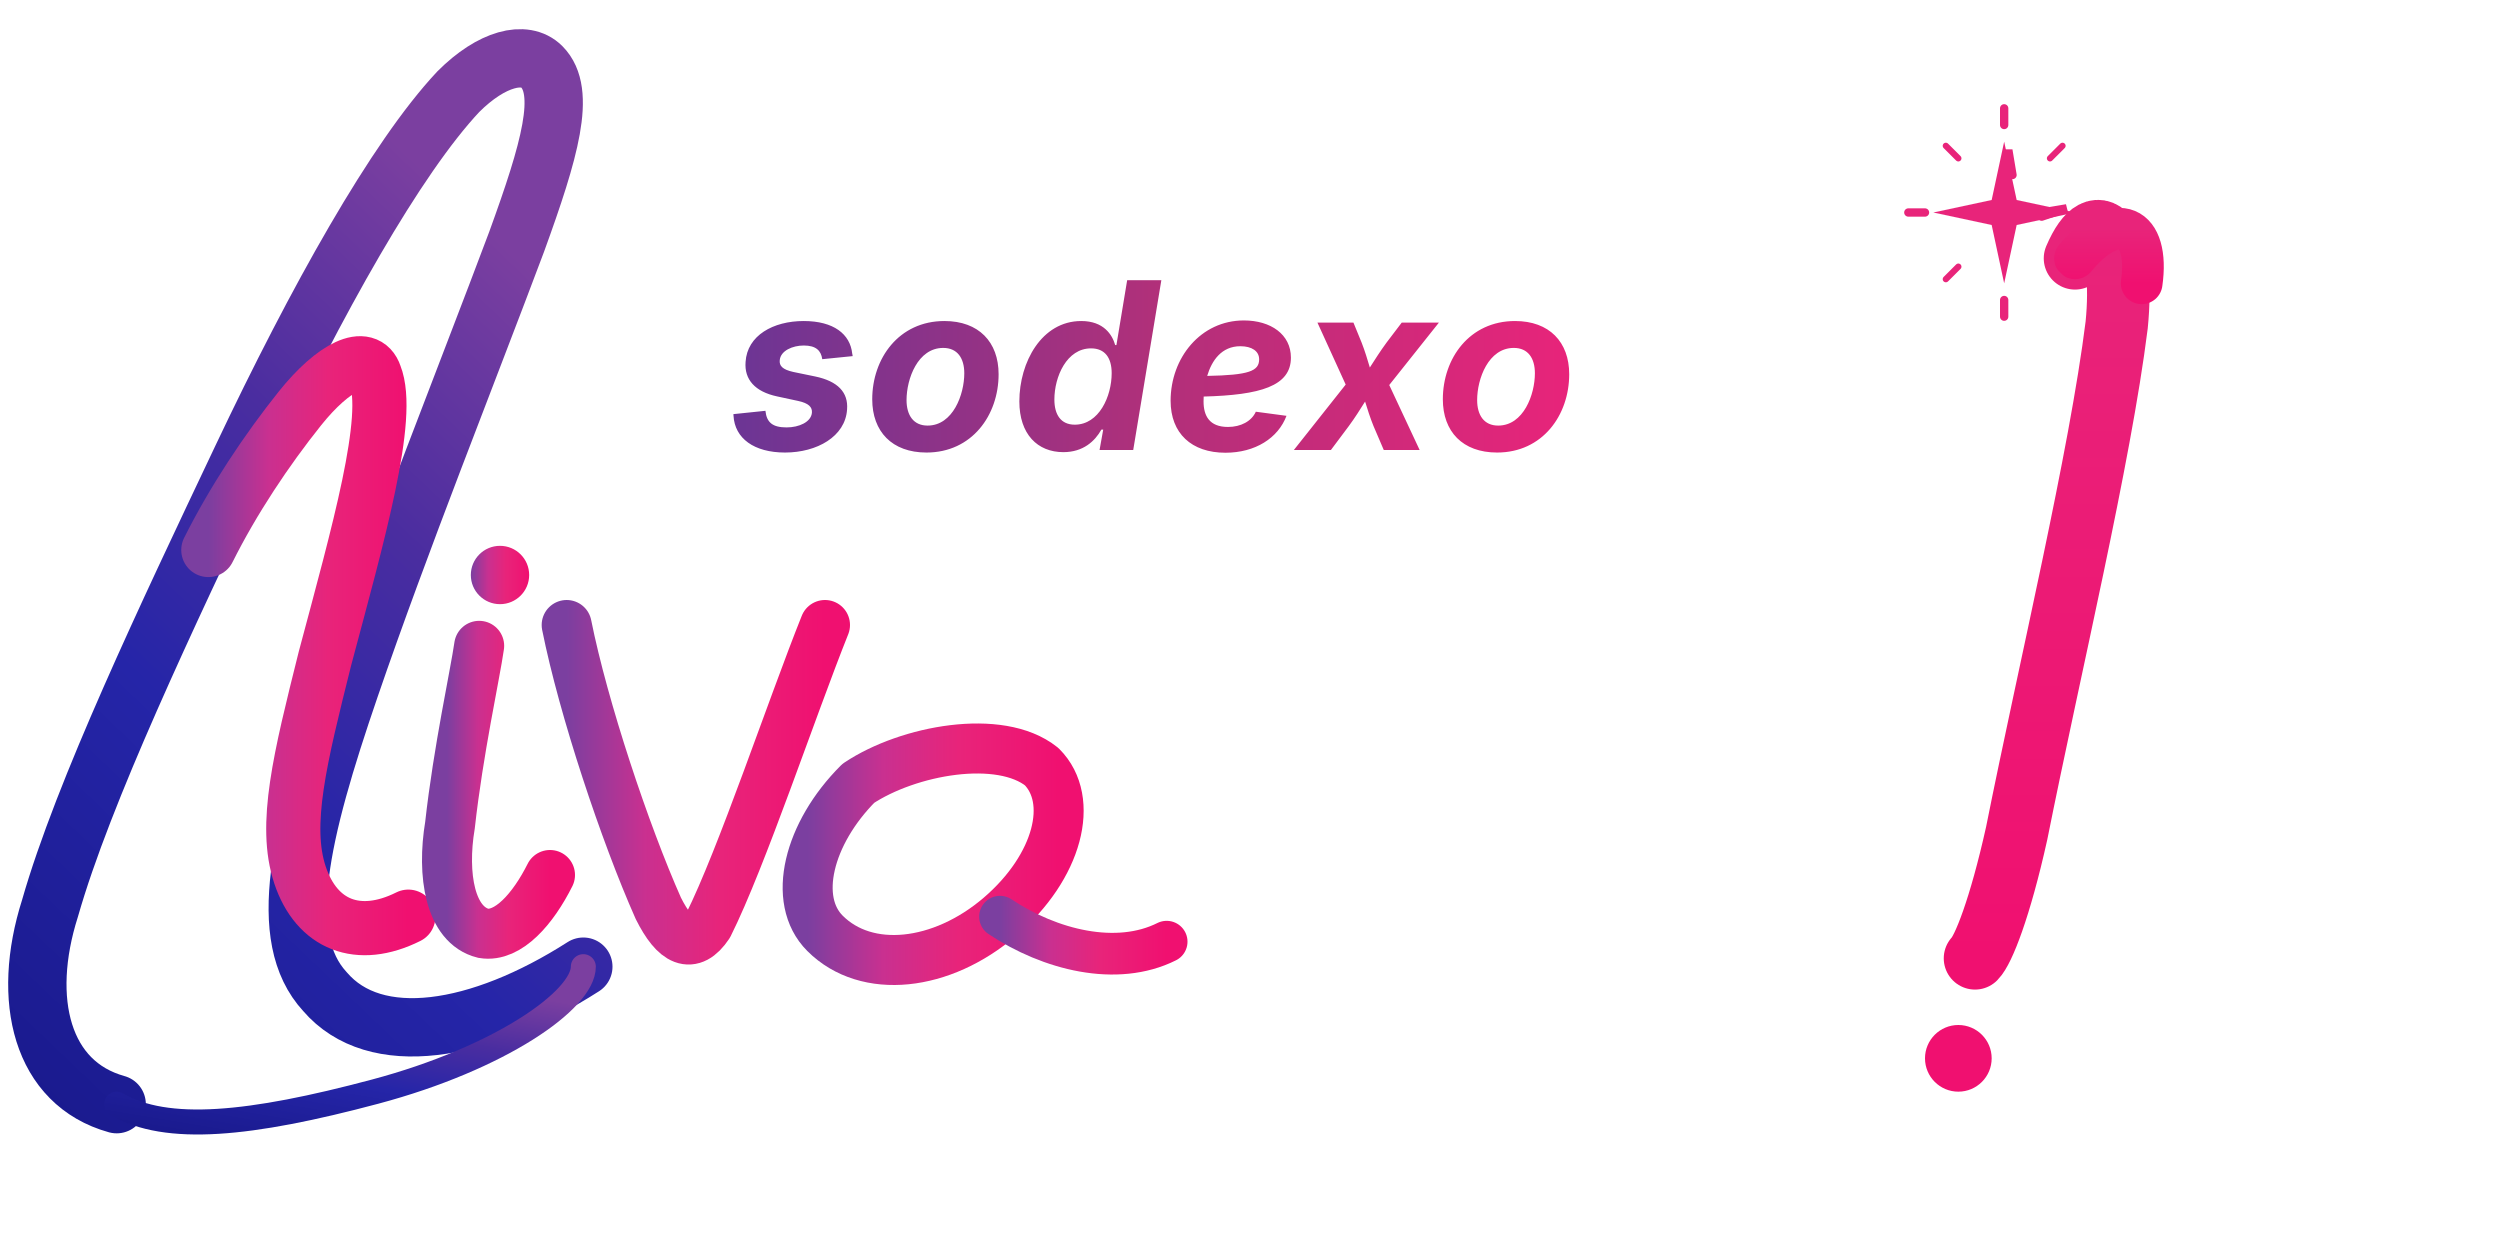
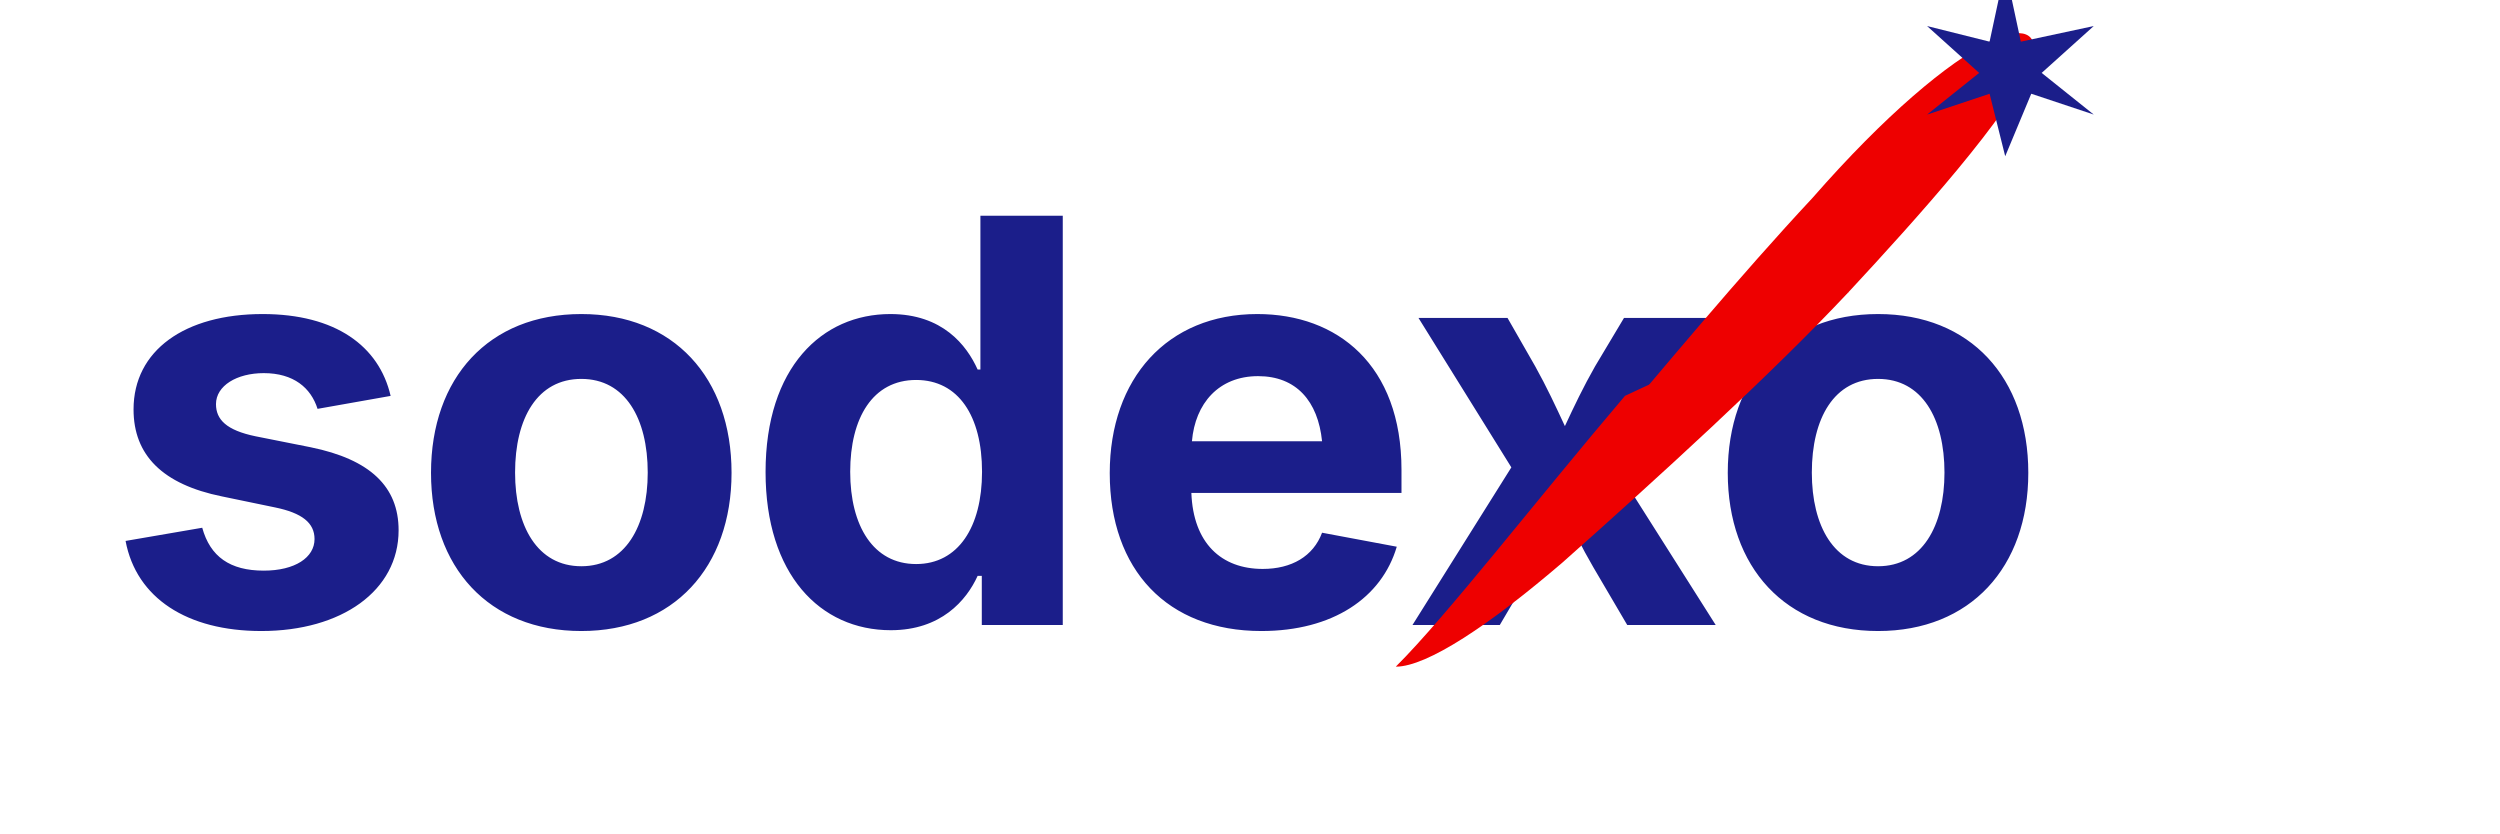
- <svg xmlns="http://www.w3.org/2000/svg" viewBox="0 0 600 300">
-   <defs>
-     <linearGradient id="mainGrad" x1="0%" y1="50%" x2="100%" y2="50%">
-       <stop offset="0%" stop-color="#1a1a8e" />
-       <stop offset="25%" stop-color="#2d2d9e" />
-       <stop offset="45%" stop-color="#7b3fa0" />
-       <stop offset="65%" stop-color="#c93090" />
-       <stop offset="85%" stop-color="#e8247a" />
-       <stop offset="100%" stop-color="#f01070" />
-     </linearGradient>
-     <linearGradient id="sodexoGrad" x1="0%" y1="0%" x2="100%" y2="0%">
-       <stop offset="0%" stop-color="#6b3595" />
-       <stop offset="50%" stop-color="#b0307a" />
-       <stop offset="100%" stop-color="#e8247a" />
-     </linearGradient>
-     <linearGradient id="swooshGrad" x1="0%" y1="100%" x2="50%" y2="0%">
-       <stop offset="0%" stop-color="#1a1a8e" />
-       <stop offset="40%" stop-color="#2525a8" />
-       <stop offset="70%" stop-color="#4a2da0" />
-       <stop offset="100%" stop-color="#7b3fa0" />
-     </linearGradient>
-     <linearGradient id="liveGrad" x1="0%" y1="50%" x2="100%" y2="50%">
-       <stop offset="0%" stop-color="#7b3fa0" />
-       <stop offset="30%" stop-color="#c93090" />
-       <stop offset="60%" stop-color="#e8247a" />
-       <stop offset="100%" stop-color="#f01070" />
-     </linearGradient>
-     <linearGradient id="bangGrad" x1="50%" y1="0%" x2="50%" y2="100%">
-       <stop offset="0%" stop-color="#e8247a" />
-       <stop offset="100%" stop-color="#f01070" />
-     </linearGradient>
-   </defs>
-   <path d="     M 28 265     C 10 260, 5 240, 12 218     C 20 190, 40 148, 58 110     C 76 72, 95 38, 110 22     C 118 14, 126 12, 130 16     C 136 22, 132 36, 124 58     C 112 90, 96 130, 84 165     C 72 200, 66 225, 78 238     C 90 252, 115 248, 140 232   " stroke="url(#swooshGrad)" stroke-width="14" fill="none" stroke-linecap="round" stroke-linejoin="round" />
-   <path d="     M 28 265     C 40 272, 60 270, 90 262     C 120 254, 140 240, 140 232   " stroke="url(#swooshGrad)" stroke-width="6" fill="none" stroke-linecap="round" />
-   <text x="175" y="108" font-family="'Segoe UI', 'Inter', 'Helvetica Neue', Arial, sans-serif" font-size="56" font-weight="700" font-style="italic" fill="url(#sodexoGrad)" letter-spacing="1">sodexo</text>
-   <path d="     M 50 132     C 56 120, 64 108, 72 98     C 80 88, 88 84, 90 90     C 94 100, 86 128, 78 158     C 72 182, 68 198, 72 210     C 76 222, 86 226, 98 220   " stroke="url(#liveGrad)" stroke-width="13" fill="none" stroke-linecap="round" stroke-linejoin="round" />
-   <path d="     M 115 155     C 114 162, 110 180, 108 198     C 106 210, 108 222, 116 224     C 122 225, 128 218, 132 210   " stroke="url(#liveGrad)" stroke-width="12" fill="none" stroke-linecap="round" />
-   <circle cx="120" cy="138" r="7" fill="url(#liveGrad)" />
-   <path d="     M 136 150     C 140 170, 150 200, 158 218     C 162 226, 166 228, 170 222     C 178 206, 190 170, 198 150   " stroke="url(#liveGrad)" stroke-width="12" fill="none" stroke-linecap="round" stroke-linejoin="round" />
-   <path d="     M 206 188     C 218 180, 240 176, 250 184     C 258 192, 254 208, 240 220     C 226 232, 208 234, 198 224     C 190 216, 194 200, 206 188   " stroke="url(#liveGrad)" stroke-width="12" fill="none" stroke-linecap="round" stroke-linejoin="round" />
-   <path d="     M 240 220     C 252 228, 268 232, 280 226   " stroke="url(#liveGrad)" stroke-width="10" fill="none" stroke-linecap="round" />
-   <path d="     M 498 62     C 504 48, 510 58, 508 78     C 504 110, 492 160, 484 200     C 480 218, 476 228, 474 230   " stroke="url(#bangGrad)" stroke-width="15" fill="none" stroke-linecap="round" />
-   <path d="     M 498 62     C 508 50, 516 54, 514 68   " stroke="url(#bangGrad)" stroke-width="10" fill="none" stroke-linecap="round" />
-   <ellipse cx="470" cy="254" rx="8" ry="8" fill="#f01070" />
-   <path d="     M 478 48 L 481 34 L 484 48 L 498 51 L 484 54 L 481 68 L 478 54 L 464 51 Z   " fill="#e8247a" />
-   <path d="     M 481 42 L 482 36 L 483 42 M 490 51 L 496 50 L 490 52   " stroke="#e8247a" stroke-width="2" fill="none" stroke-linecap="round" />
-   <line x1="481" y1="30" x2="481" y2="26" stroke="#e8247a" stroke-width="2" stroke-linecap="round" />
-   <line x1="500" y1="51" x2="504" y2="51" stroke="#e8247a" stroke-width="2" stroke-linecap="round" />
-   <line x1="462" y1="51" x2="458" y2="51" stroke="#e8247a" stroke-width="2" stroke-linecap="round" />
-   <line x1="481" y1="72" x2="481" y2="76" stroke="#e8247a" stroke-width="2" stroke-linecap="round" />
-   <line x1="492" y1="38" x2="495" y2="35" stroke="#e8247a" stroke-width="1.5" stroke-linecap="round" />
-   <line x1="470" y1="38" x2="467" y2="35" stroke="#e8247a" stroke-width="1.5" stroke-linecap="round" />
-   <line x1="492" y1="64" x2="495" y2="67" stroke="#e8247a" stroke-width="1.5" stroke-linecap="round" />
-   <line x1="470" y1="64" x2="467" y2="67" stroke="#e8247a" stroke-width="1.5" stroke-linecap="round" />
+ <svg xmlns="http://www.w3.org/2000/svg" viewBox="0 0 480 160">
+   <text x="20" y="120" font-family="'Segoe UI', 'Inter', 'Helvetica Neue', Arial, sans-serif" font-size="108" font-weight="700" fill="#1B1E8A" letter-spacing="-2">sodexo</text>
+   <path d="     M 268 128     C 290 108, 320 68, 348 38     C 362 22, 374 12, 382 8     C 388 5, 392 6, 390 12     C 386 22, 368 42, 355 56   " fill="#EE0000" stroke="none" />
+   <path d="     M 268 128     C 278 118, 295 96, 312 76     L 355 56     C 340 72, 318 92, 300 108     C 286 120, 274 128, 268 128   " fill="#EE0000" stroke="none" />
+   <path d="     M 382 8     L 385 -6 L 388 8     L 402 5 L 392 14     L 402 22 L 390 18     L 385 30 L 382 18     L 370 22 L 380 14     L 370 5 Z   " fill="#1B1E8A" />
</svg>
